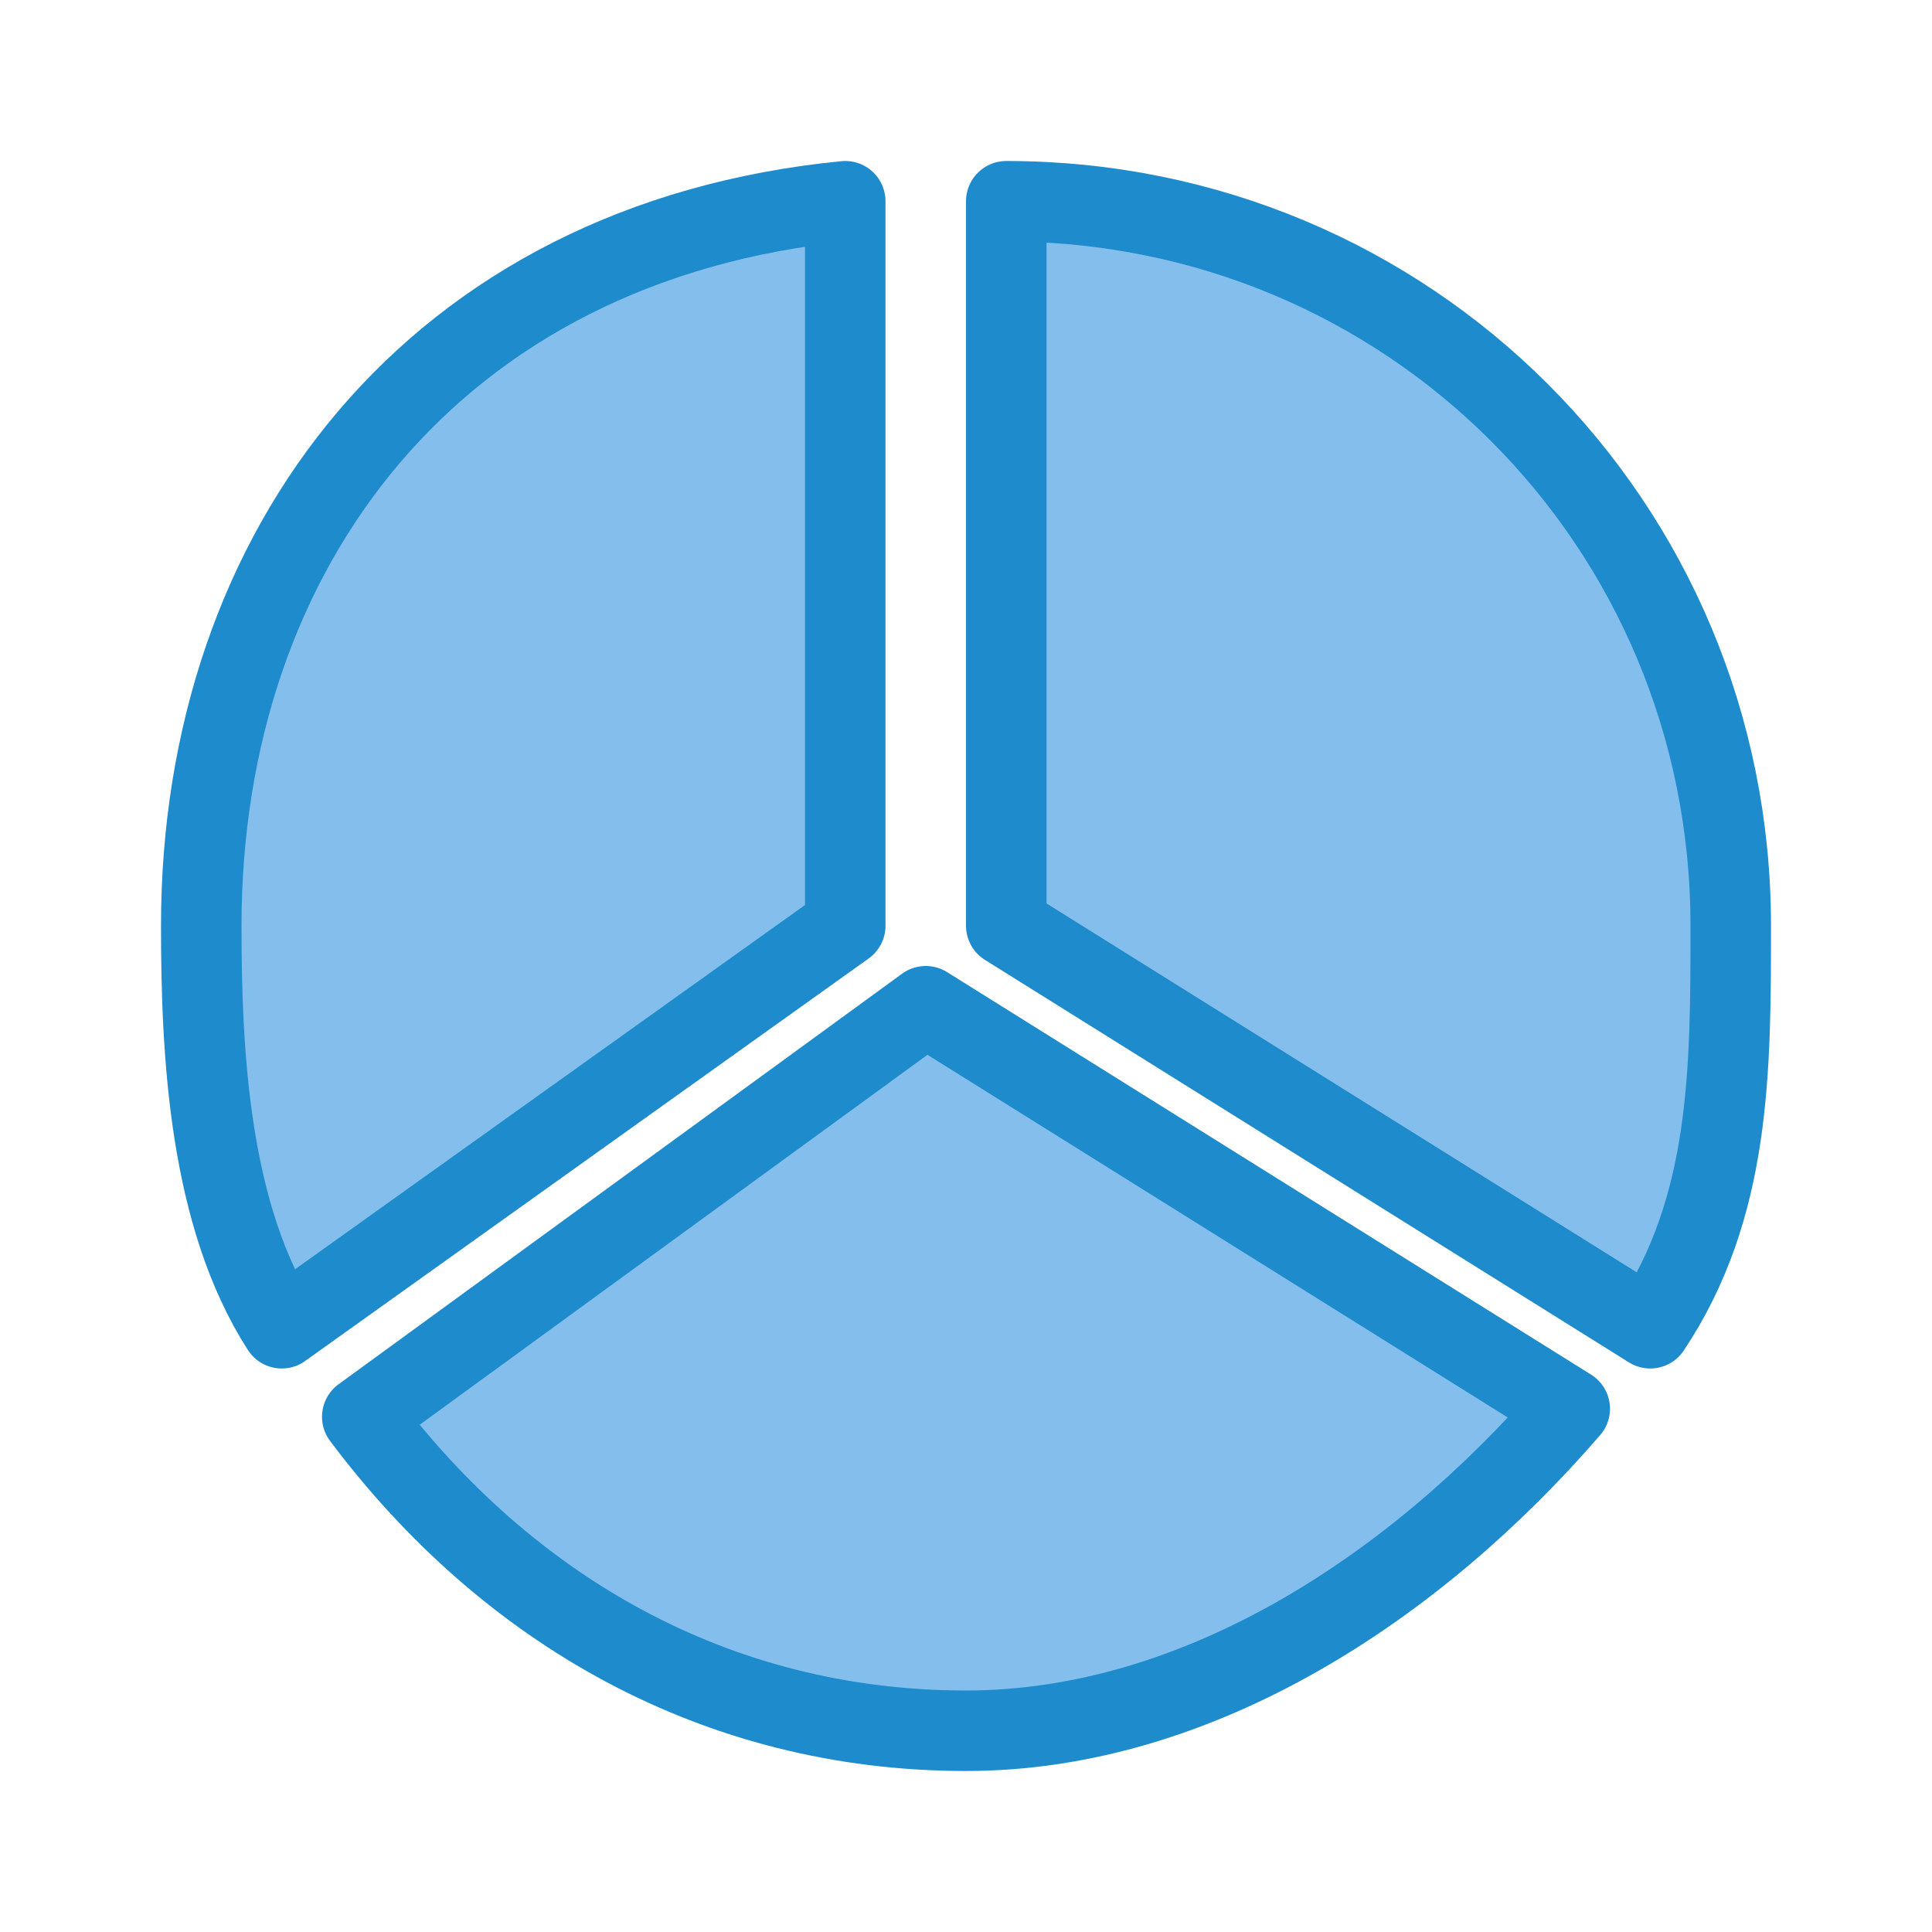
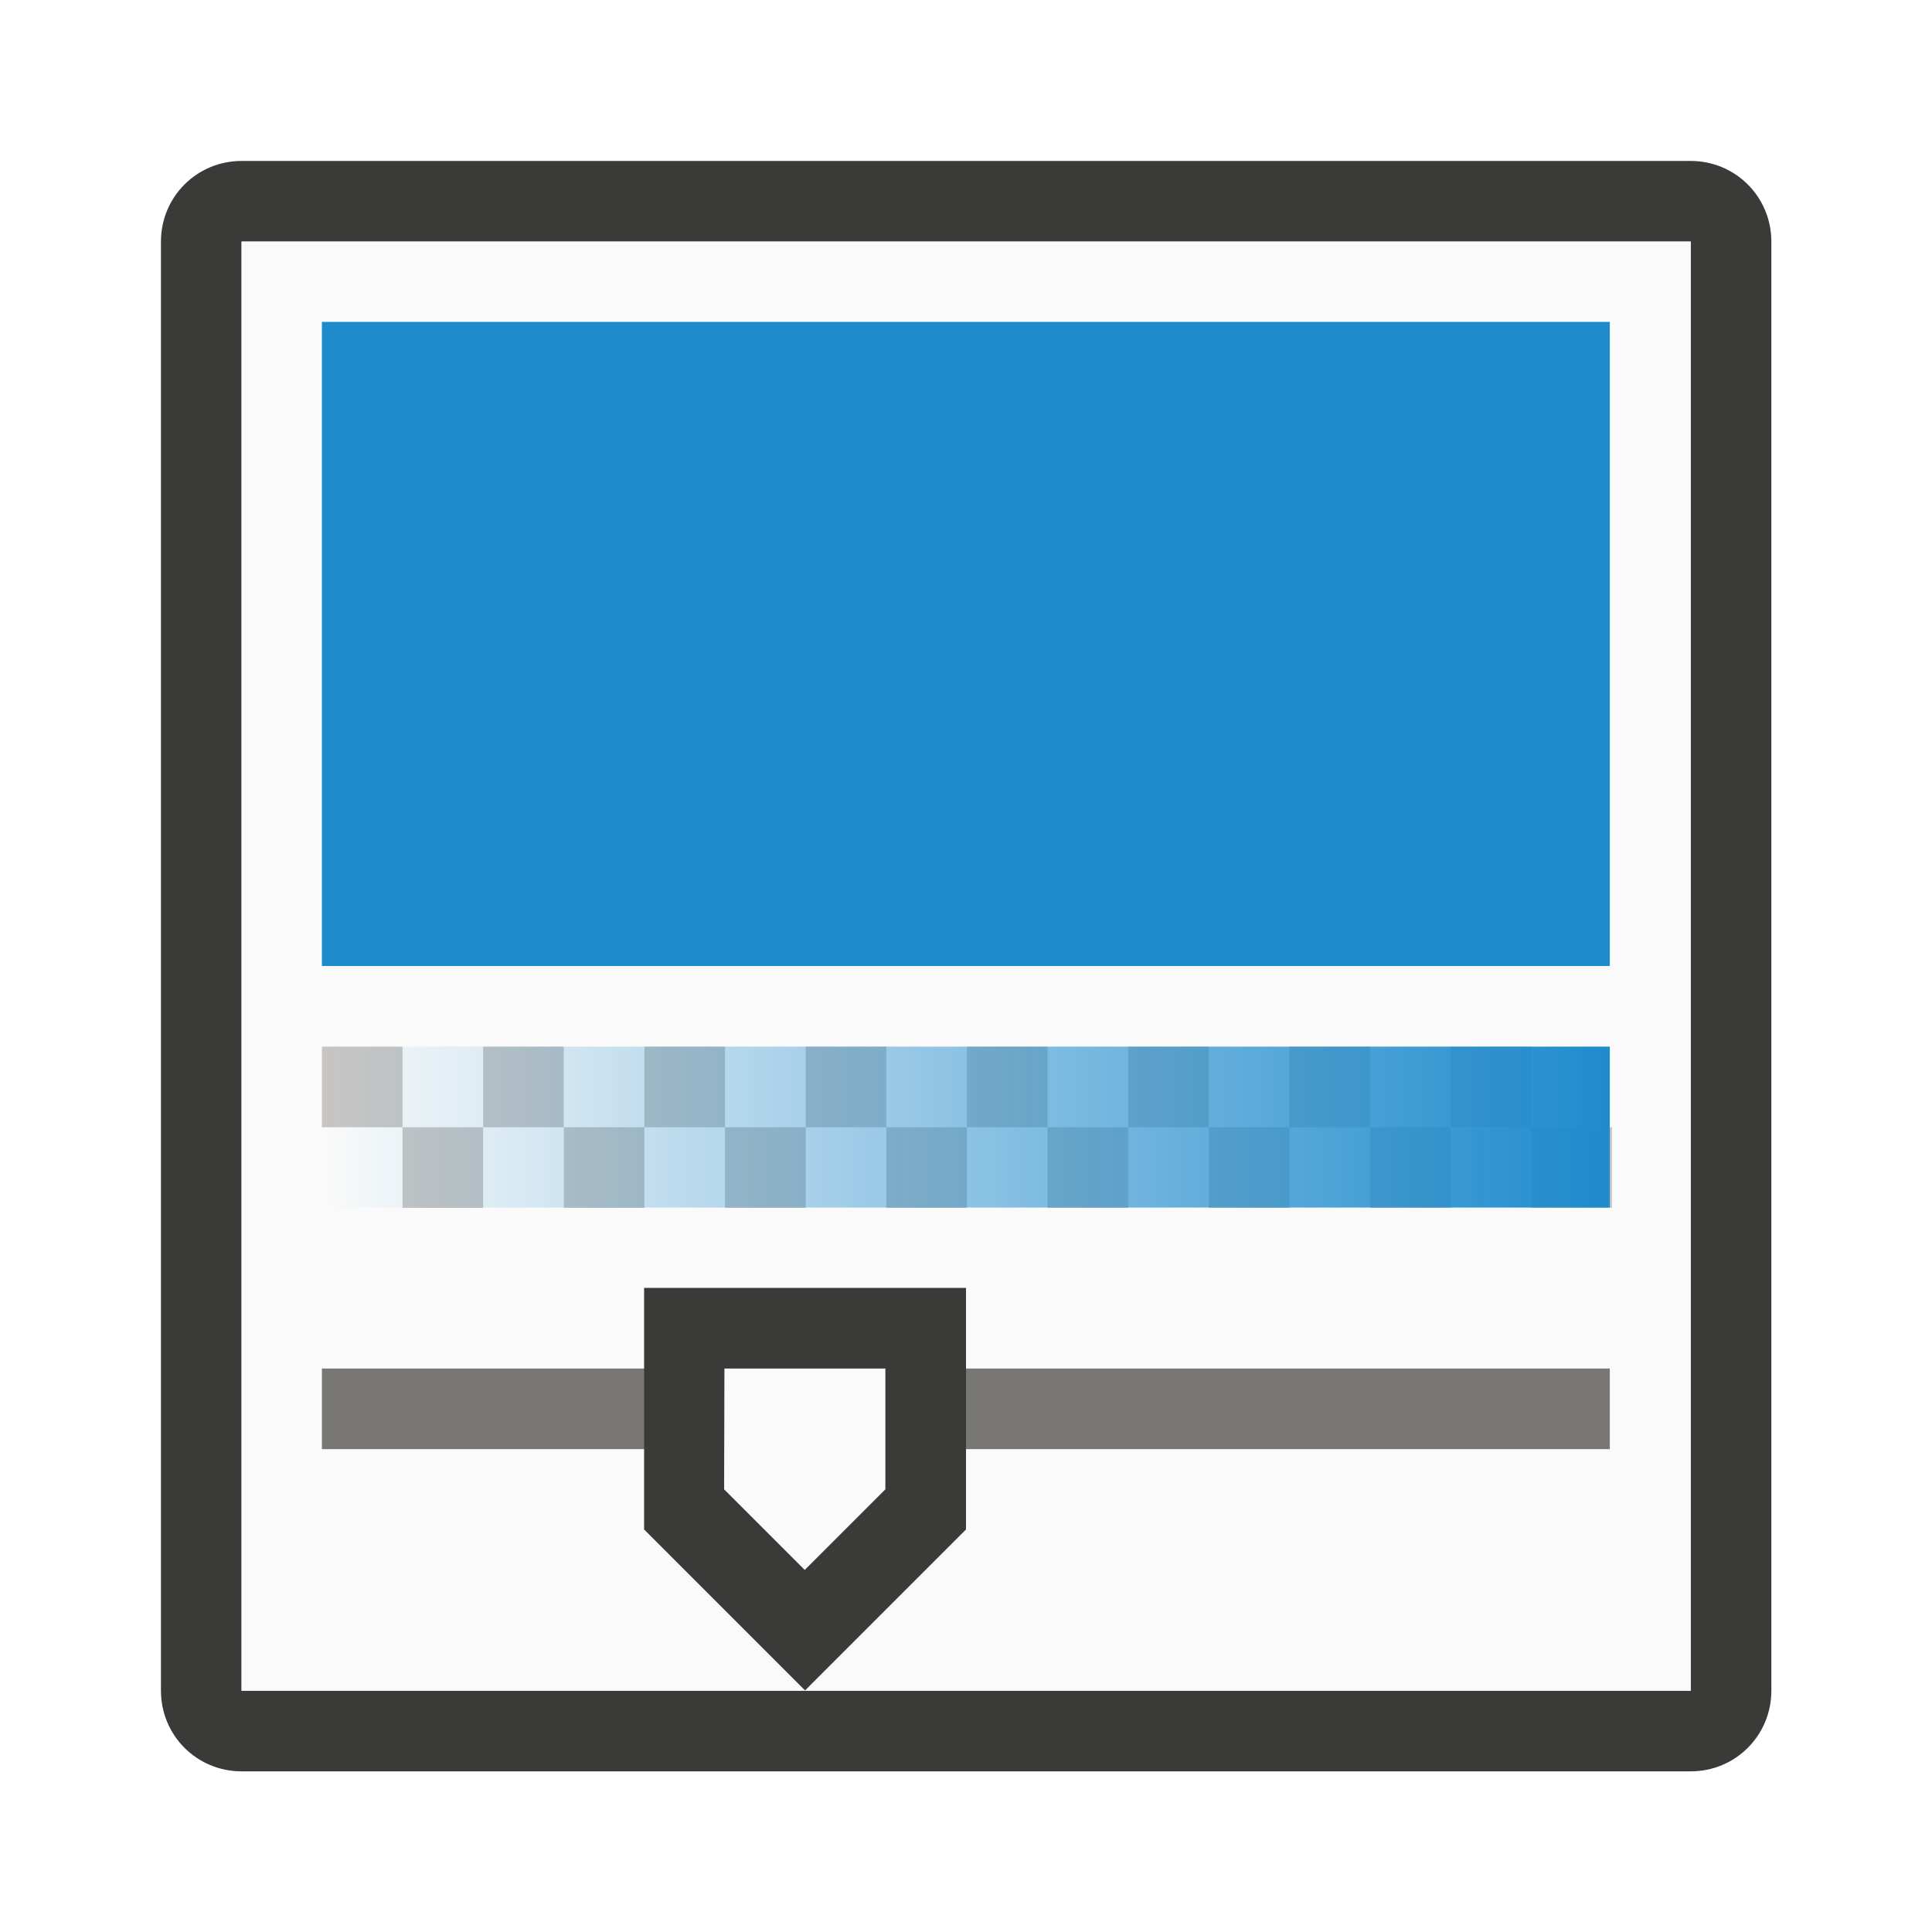
- <svg xmlns="http://www.w3.org/2000/svg" viewBox="0 0 24 24">
-   <g id="background" class="icn icn--highlight-color" fill="#83beec" stroke="#1e8bcd" stroke-linecap="round" stroke-linejoin="round">
-     <path d="m 12.5,2.5 v 9 l 8,5 c 1,-1.5 1,-3.2 1,-5 0,-5 -4,-9 -9,-9 z" />
-     <path d="m 11.5,12.5 -7,5.1 C 6.3,20 8.9,21.5 12,21.5 c 2.9,-0 5.6,-1.8 7.5,-4 z" />
-     <path d="m 10.5,2.5 c -5.1,0.5 -8,4.3 -8,9 0,1.6 0.1,3.6 1,5 l 7,-5 z" />
-   </g>
+ <svg xmlns="http://www.w3.org/2000/svg" height="24" viewBox="0 0 6.35 6.35" width="24">
+   <linearGradient id="a" gradientUnits="userSpaceOnUse" x1="5.292" x2="1.058" y1="3.704" y2="3.704">
+     <stop offset="0" stop-color="#1e8bcd" />
+     <stop offset="1" stop-color="#1e8bcd" stop-opacity="0" />
+   </linearGradient>
+   <path d="m.794.529c-.147 0-.265.118-.265.265v4.763c0 .147.118.265.265.265h4.763c.147 0 .265-.118.265-.265v-4.763c0-.147-.118-.265-.265-.265zm0 .265h4.763v4.763h-4.763z" fill="#3a3a38" stroke-width=".265" />
+   <path d="m.794.794h4.763v4.763h-4.763z" fill="#fafafa" stroke-width=".265" />
+   <path d="m1.058 3.44v.265h.265v-.265zm.265.265v.265h.265v-.265zm.265 0h.265v-.265h-.265zm.265 0v.265h.265v-.265zm.265 0h.265v-.265h-.265zm.265 0v.265h.265v-.265zm.265 0h.265v-.265h-.265zm.265 0v.265h.265v-.265zm.265 0h.265v-.265h-.265zm.265 0v.265h.265v-.265zm.265 0h.265v-.265h-.265zm.265 0v.265h.265v-.265zm.265 0h.265v-.265h-.265zm.265 0v.265h.265v-.265zm.265 0h.265v-.265h-.265zm.265 0v.265h.265v-.265z" fill="#c8c6c4" />
+   <path d="m1.058 3.44h4.233v.529h-4.233z" fill="url(#a)" />
+   <path d="m1.058 3.175h4.233v-2.117h-4.233z" fill="#1e8bcd" />
+   <path d="m1.058 4.498h4.233v.265h-4.233z" fill="#797774" />
+   <path d="m2.117 4.233h1.058v.794l-.529.529-.529-.529z" fill="#3a3a38" />
+   <path d="m2.381 4.498h.529l0.0.397-.265.265-.265-.265z" fill="#fafafa" />
</svg>
